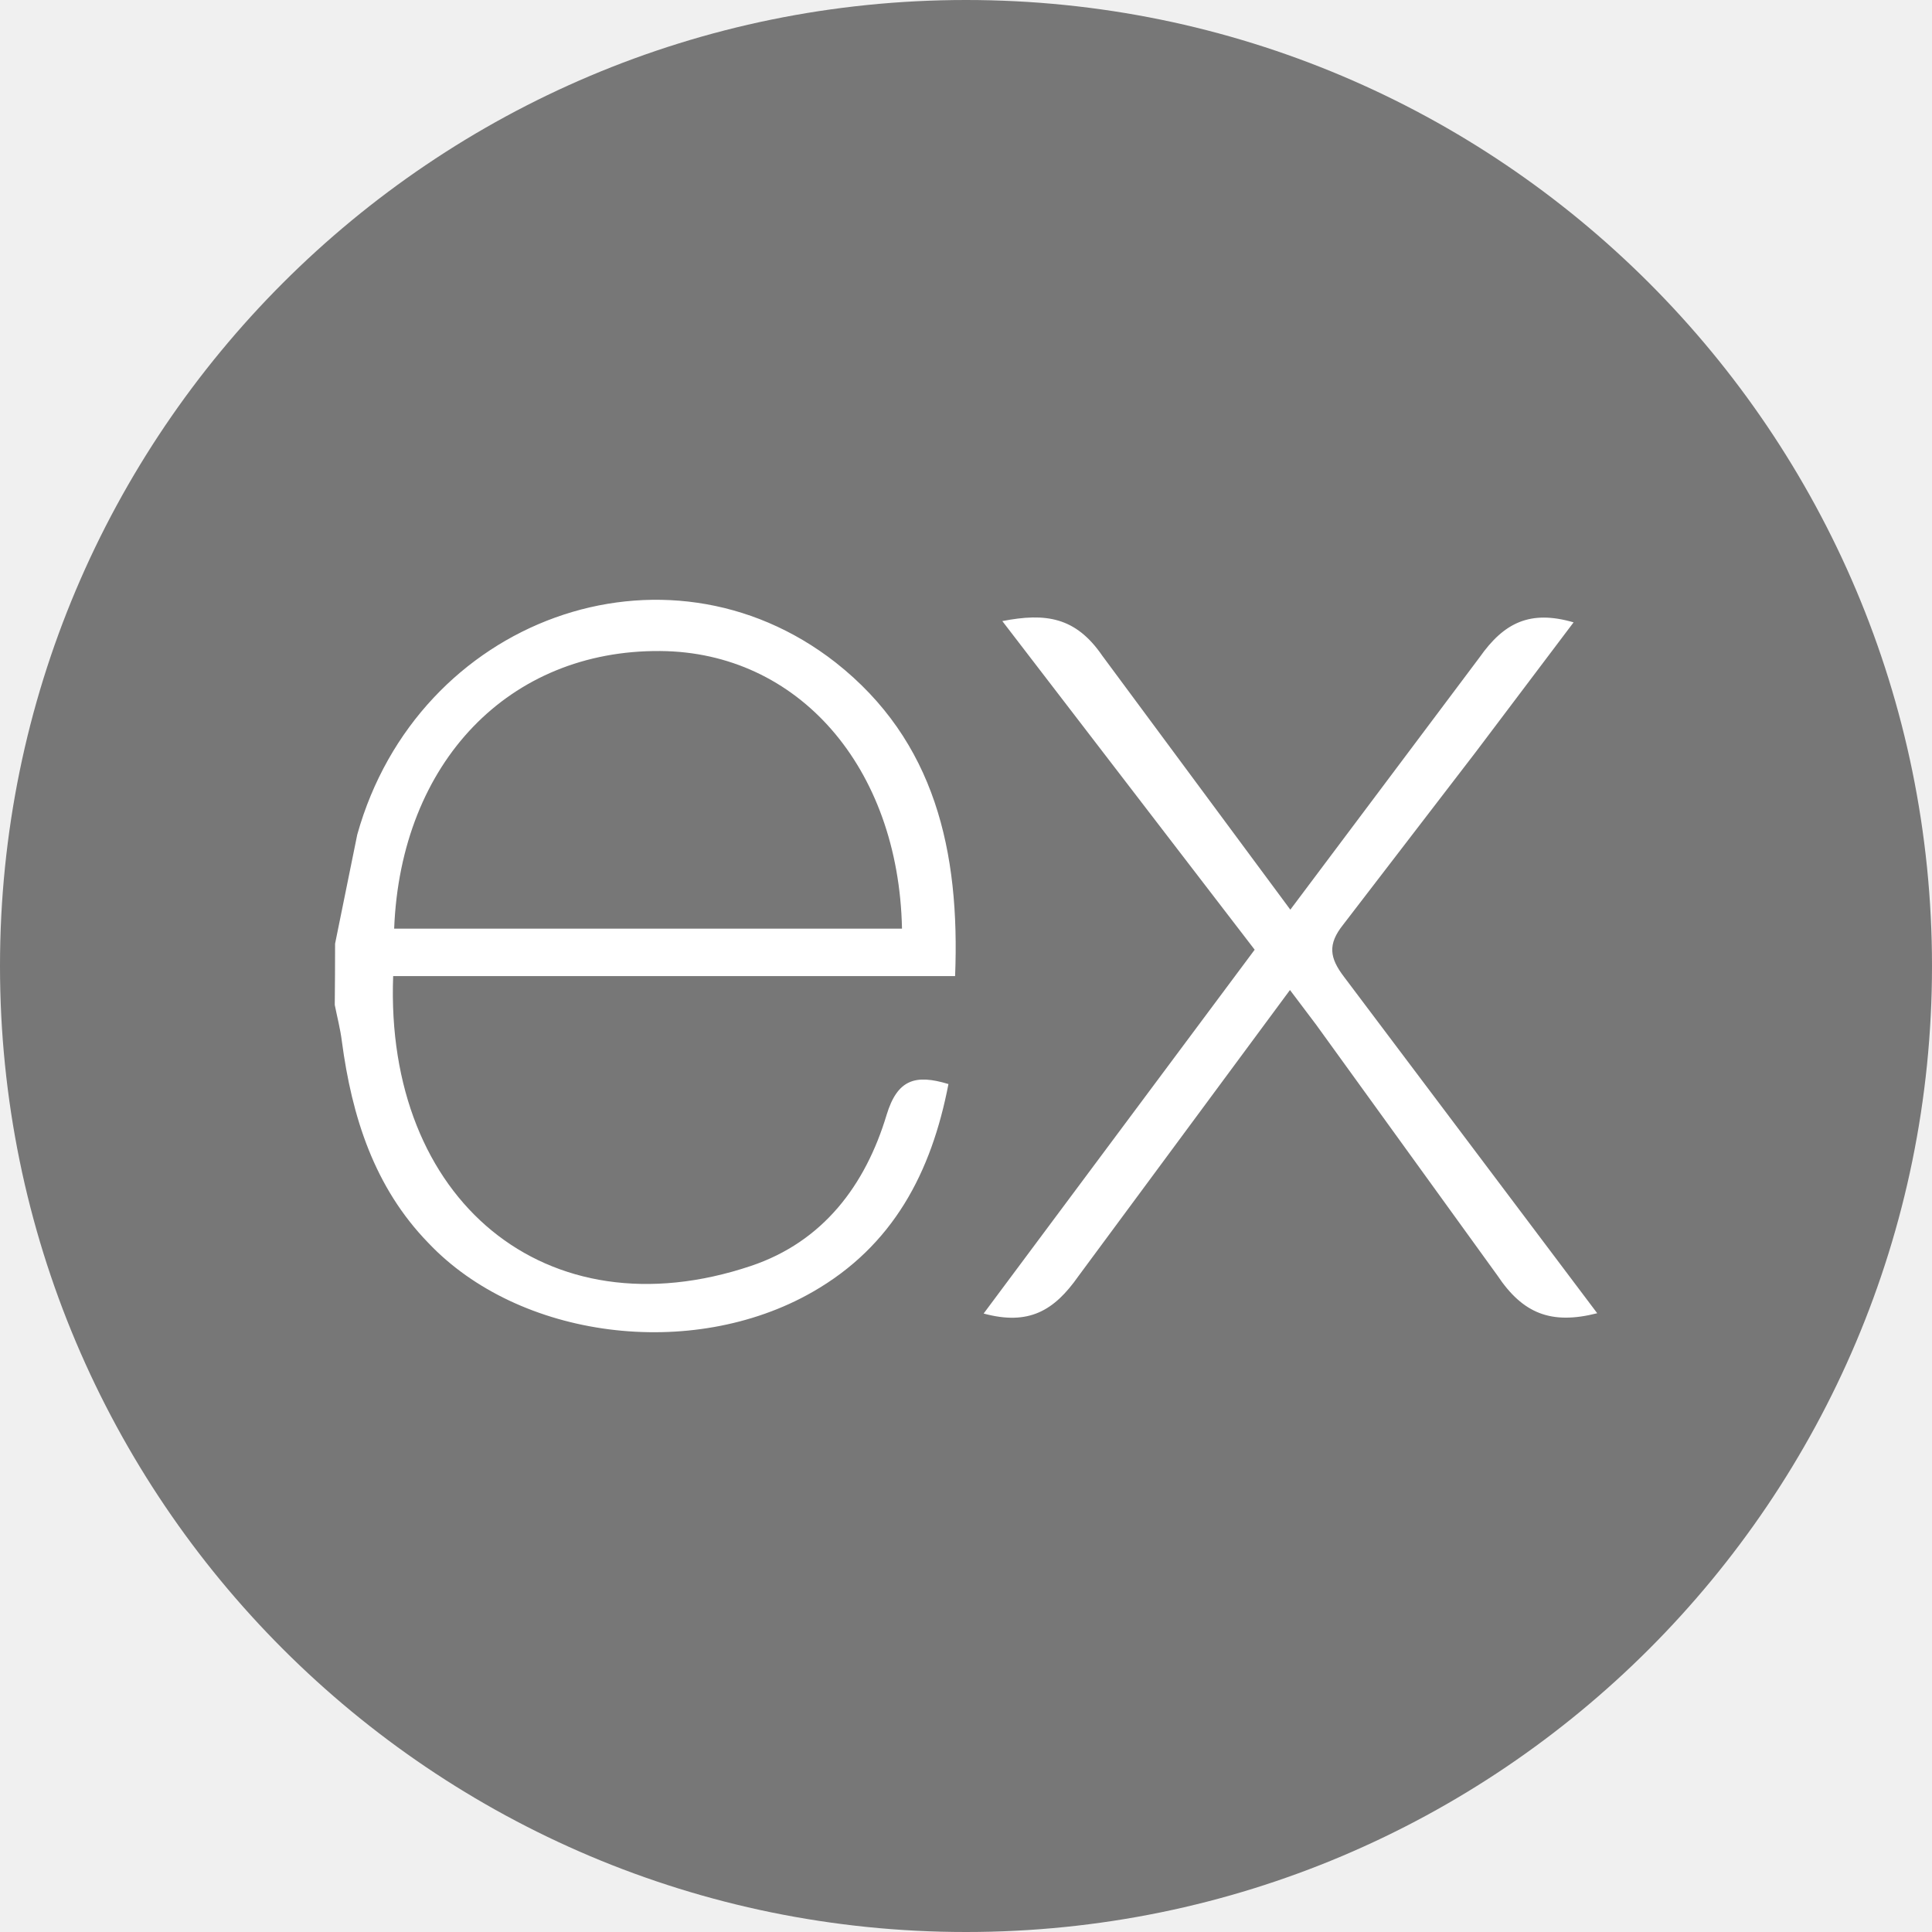
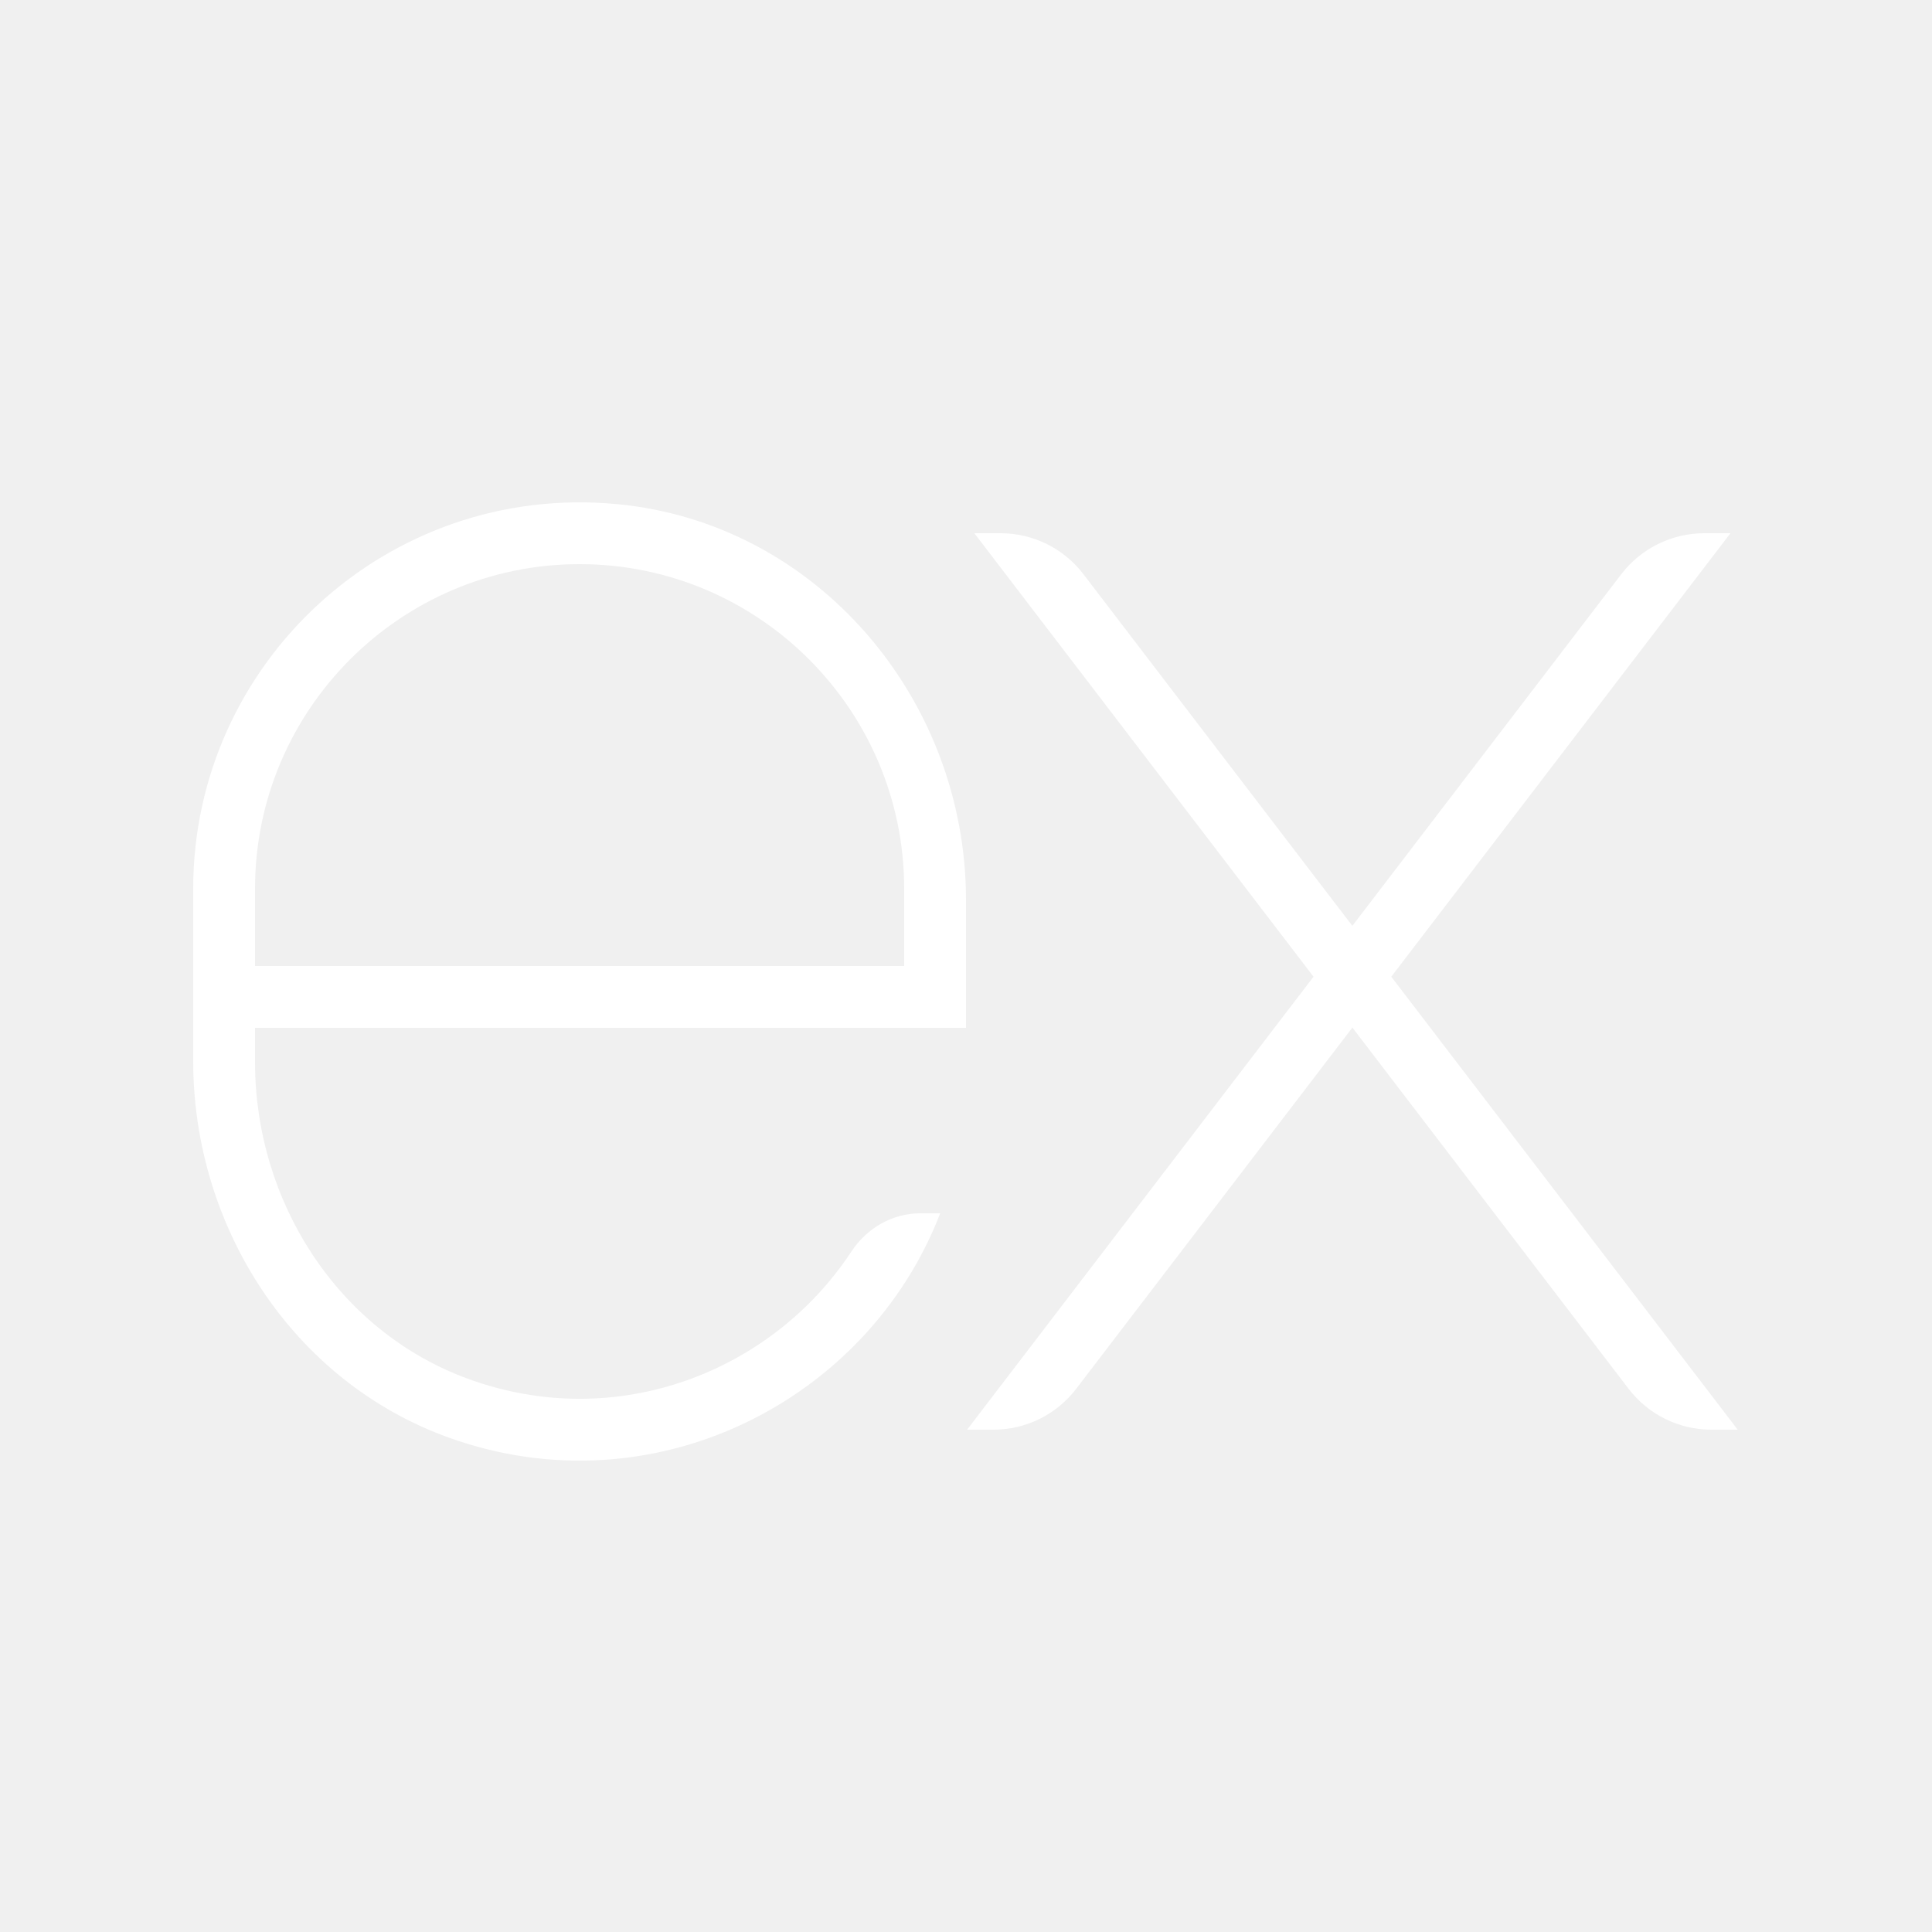
- <svg xmlns="http://www.w3.org/2000/svg" width="70" height="70" viewBox="0 0 70 70" fill="none">
-   <rect width="70" height="70" rx="35" fill="#777777" />
-   <g clip-path="url(#clip0_2617_27)">
-     <path d="M57.87 47.581C56.207 48.004 55.178 47.599 54.254 46.213L47.687 37.128L46.738 35.87L39.069 46.243C38.193 47.491 37.274 48.034 35.639 47.592L45.459 34.41L36.316 22.503C37.889 22.197 38.975 22.353 39.94 23.761L46.751 32.959L53.612 23.811C54.491 22.563 55.436 22.089 57.014 22.549L53.469 27.248L48.666 33.502C48.095 34.217 48.173 34.706 48.699 35.396L57.87 47.581ZM12.141 34.19L12.944 30.239C15.131 22.42 24.093 19.171 30.274 24.002C33.886 26.844 34.784 30.863 34.605 35.366H14.245C13.939 43.471 19.772 48.362 27.209 45.867C29.818 44.991 31.355 42.948 32.124 40.392C32.514 39.112 33.16 38.911 34.364 39.277C33.749 42.474 32.362 45.144 29.432 46.815C25.054 49.316 18.804 48.507 15.517 45.031C13.558 43.014 12.749 40.458 12.386 37.725C12.329 37.273 12.215 36.843 12.129 36.41C12.136 35.67 12.141 34.931 12.141 34.191V34.19ZM14.282 33.647H32.681C32.561 27.786 28.912 23.624 23.924 23.588C18.45 23.545 14.519 27.609 14.281 33.647H14.282Z" fill="white" />
-   </g>
-   <defs>
-     <clipPath id="clip0_2617_27">
-       <rect width="45.742" height="26.538" fill="white" transform="translate(12.1289 21.7312)" />
-     </clipPath>
-   </defs>
+ <svg xmlns="http://www.w3.org/2000/svg" width="40" height="40" viewBox="0 0 40 40" fill="none">
+   <path d="M35.827 11.04H35.283C34.61 11.04 33.976 11.354 33.567 11.888L27.999 19.169L22.431 11.888C22.024 11.354 21.389 11.04 20.717 11.04H20.173L27.195 20.222L20.023 29.6H20.567C21.24 29.6 21.873 29.287 22.282 28.753L28 21.275L33.718 28.753C34.127 29.287 34.76 29.6 35.433 29.6H35.977L28.805 20.222L35.827 11.04ZM17.625 25.915C15.99 28.399 12.773 29.672 9.696 28.549C6.989 27.562 5.28 24.871 5.28 21.99V21.28H12.96H20V18.634C20 14.471 16.916 10.826 12.771 10.437C8.015 9.989 4 13.735 4 18.4V21.967C4 25.404 6.058 28.6 9.292 29.764C13.518 31.285 17.963 29.015 19.466 25.12H19.057C18.474 25.12 17.945 25.428 17.625 25.915ZM5.28 18.4C5.28 14.695 8.294 11.68 12 11.68C15.706 11.68 18.72 14.695 18.72 18.4V20H5.28V18.4Z" fill="white" />
</svg>
